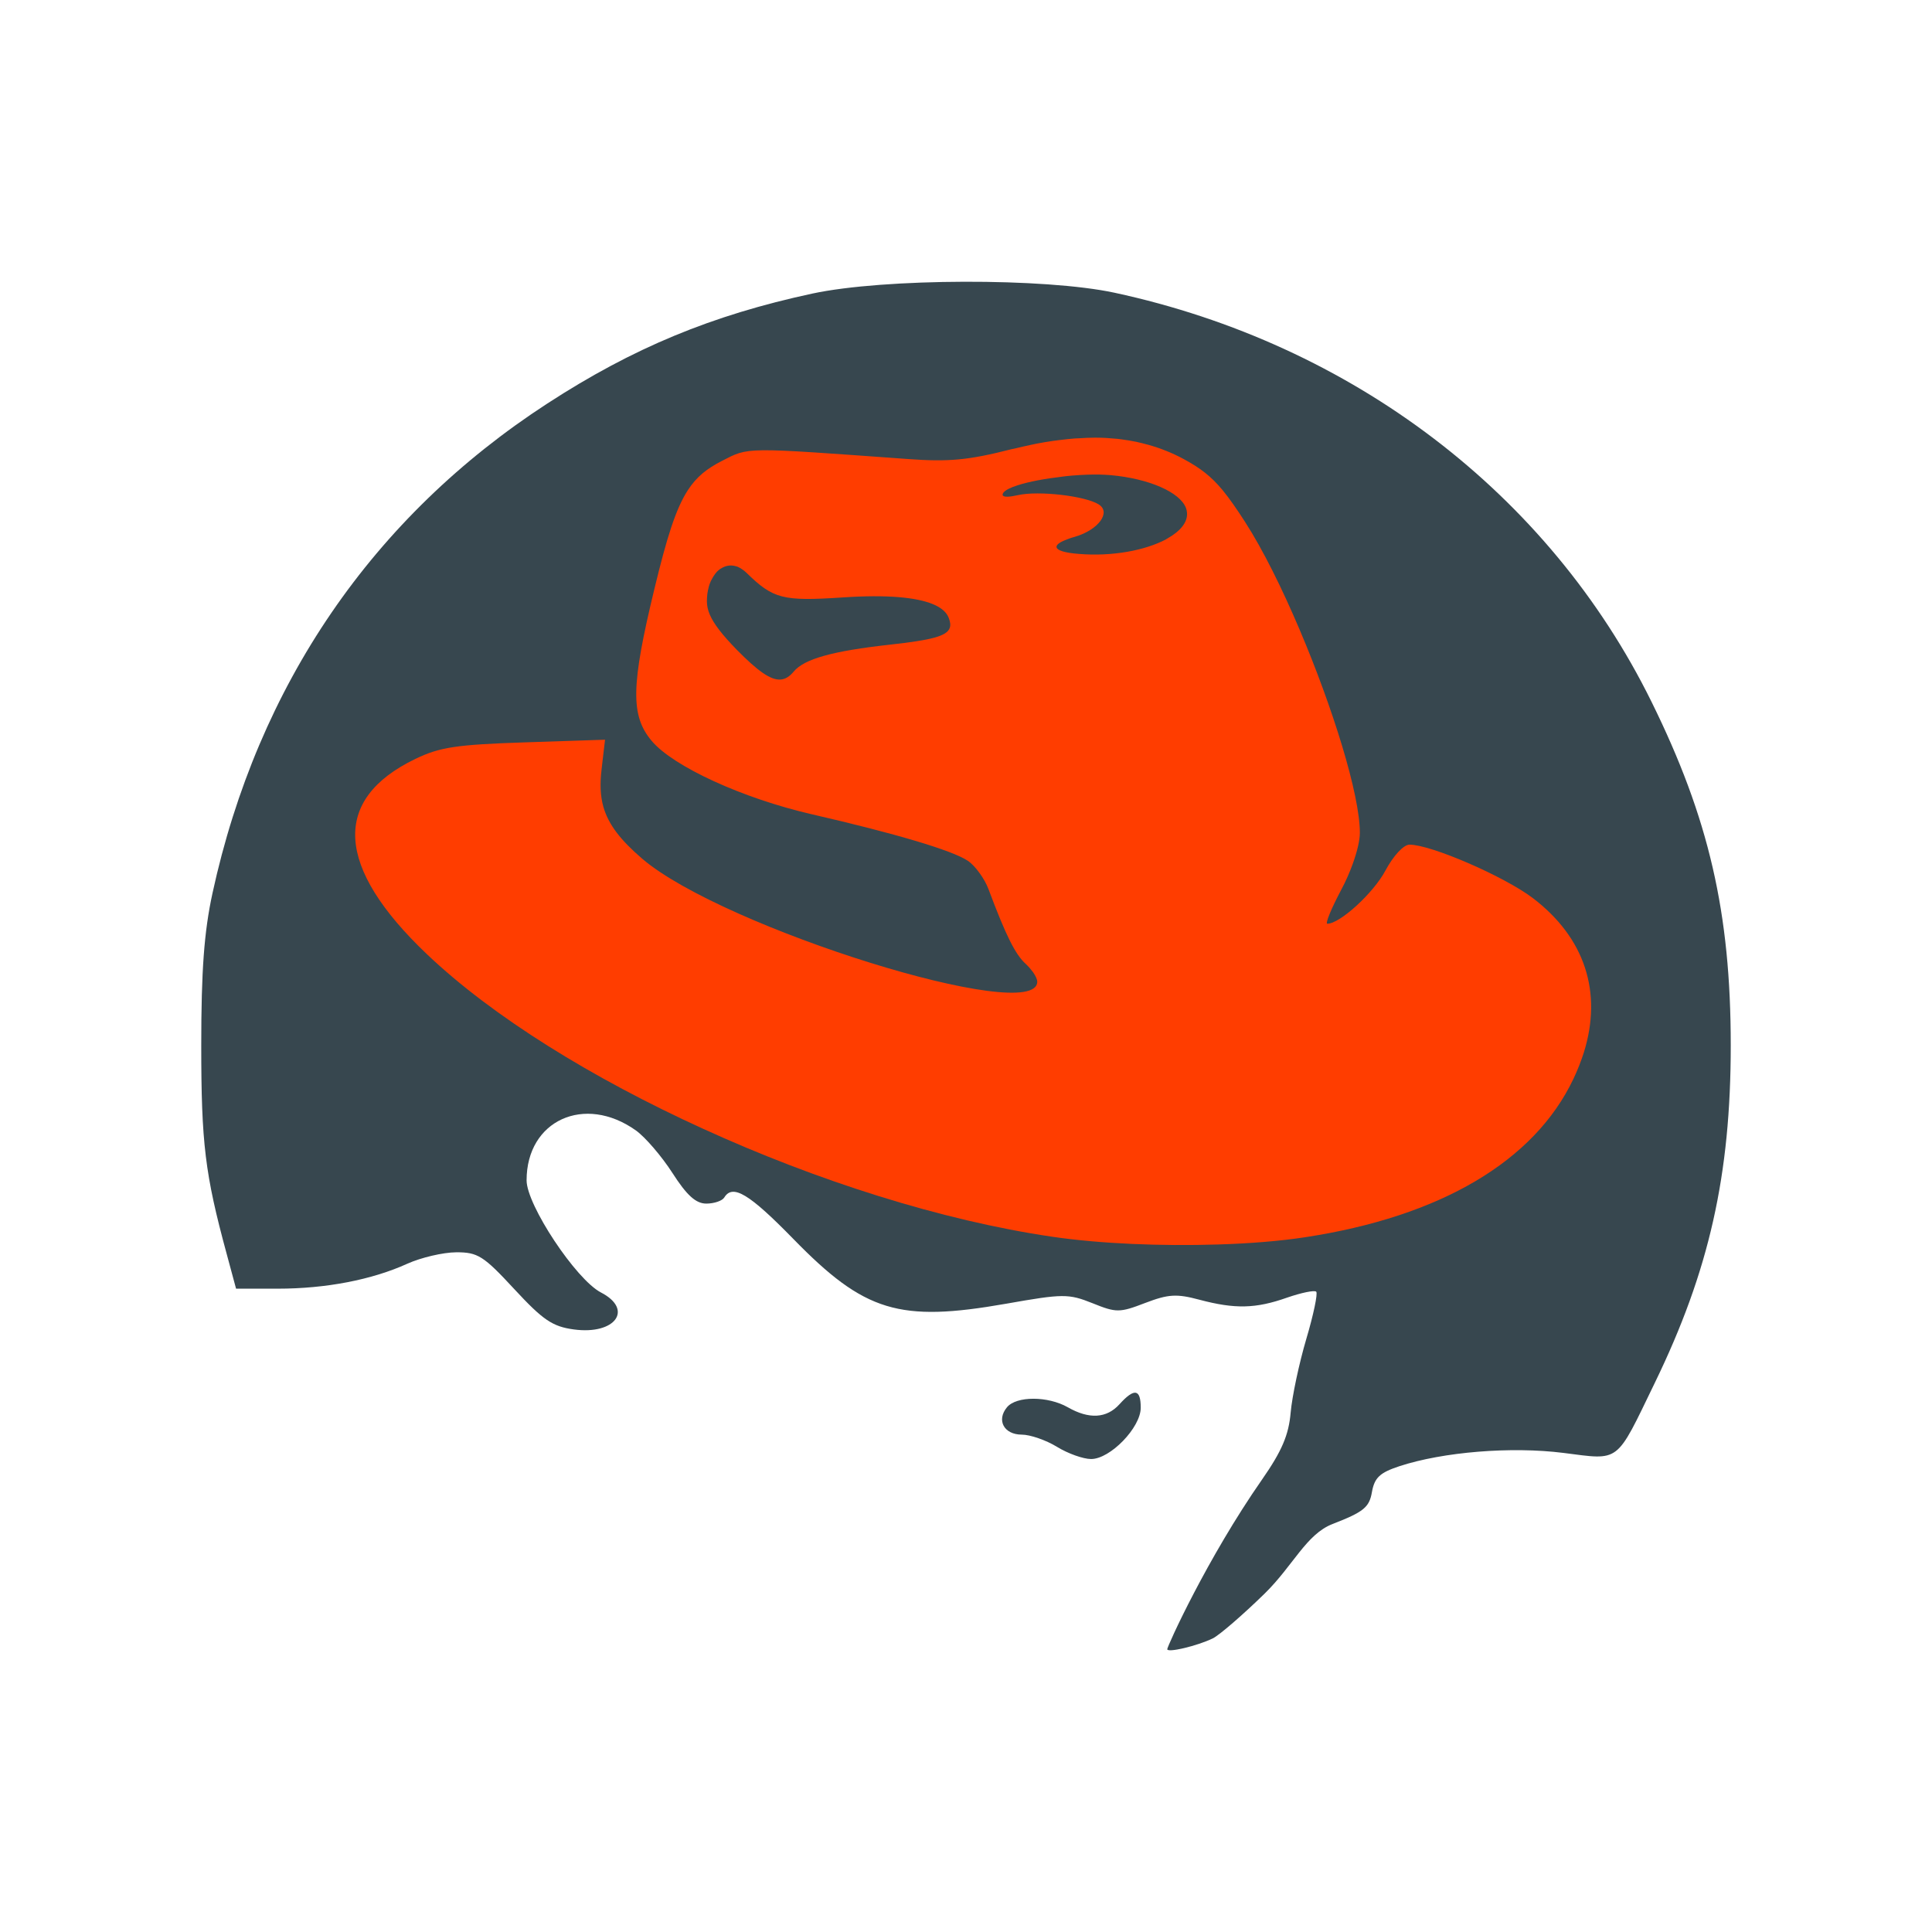
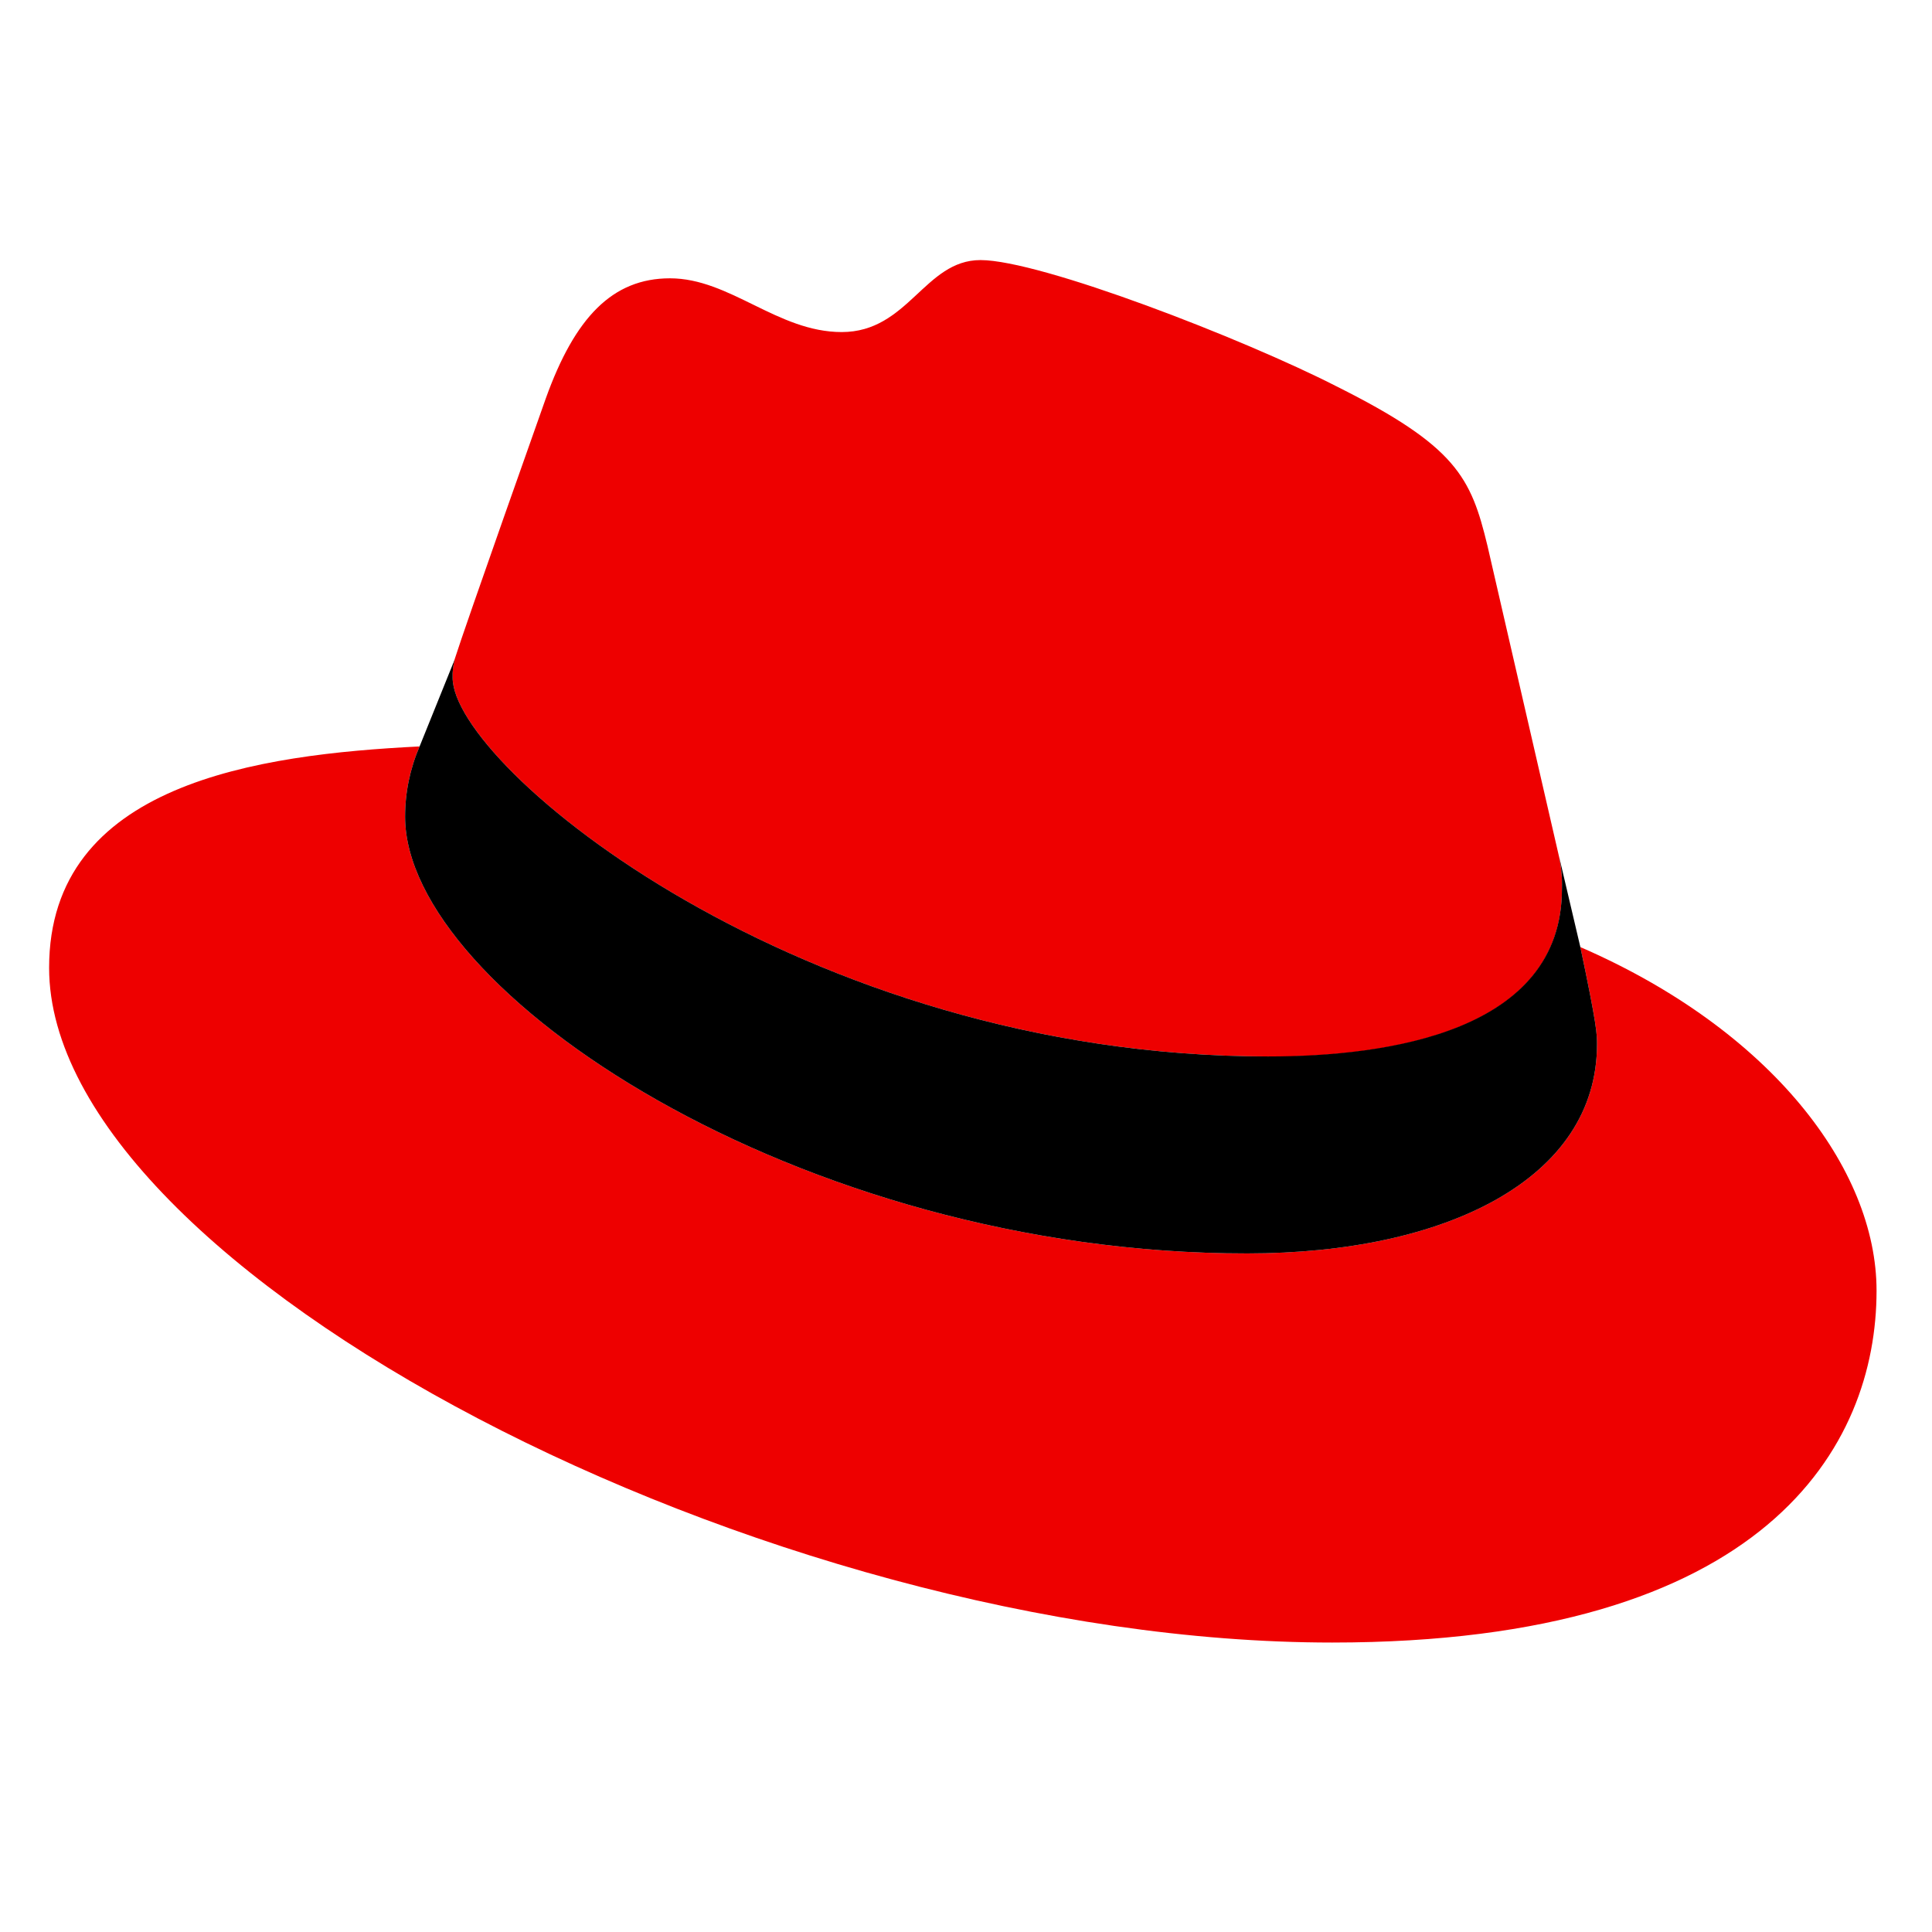
- <svg xmlns="http://www.w3.org/2000/svg" viewBox="0 0 48 48" width="50px" height="50px">
-   <path fill="#37474F" d="M27.813,34.888c-0.319,0.353-0.755,0.378-1.284,0.075c-0.497-0.282-1.276-0.282-1.51-0.001 c-0.269,0.323-0.075,0.681,0.367,0.681c0.207,0,0.604,0.137,0.874,0.303c0.271,0.167,0.653,0.303,0.847,0.303 c0.475,0.002,1.234-0.782,1.234-1.273C28.342,34.506,28.182,34.48,27.813,34.888z M43,25.971c0,3.221-0.535,5.602-1.887,8.386 c-0.98,2.022-0.846,1.92-2.272,1.74c-1.293-0.163-2.989-0.026-4.075,0.331c-0.484,0.16-0.617,0.283-0.681,0.643 c-0.065,0.379-0.206,0.493-0.979,0.793c-0.652,0.253-0.977,1.033-1.686,1.728c-0.543,0.53-1.121,1.03-1.288,1.113 C29.742,40.894,29,41.069,29,40.974c0-0.071,0.986-2.251,2.357-4.218c0.49-0.704,0.661-1.104,0.709-1.661 c0.036-0.405,0.211-1.229,0.389-1.83c0.179-0.603,0.289-1.13,0.246-1.173s-0.37,0.025-0.726,0.148 c-0.779,0.275-1.293,0.286-2.177,0.051c-0.563-0.151-0.771-0.139-1.344,0.08c-0.639,0.246-0.719,0.246-1.313,0.006 c-0.595-0.237-0.725-0.237-2.146,0.014c-2.655,0.466-3.513,0.206-5.284-1.609c-1.098-1.125-1.508-1.372-1.717-1.03 c-0.051,0.083-0.253,0.151-0.446,0.151c-0.258,0-0.484-0.203-0.841-0.76c-0.267-0.415-0.677-0.893-0.909-1.058 c-1.274-0.906-2.715-0.25-2.715,1.24c0,0.614,1.228,2.465,1.847,2.786c0.818,0.423,0.357,1.057-0.671,0.919 c-0.532-0.072-0.767-0.231-1.482-1.003c-0.764-0.826-0.907-0.916-1.443-0.914c-0.328,0.002-0.875,0.131-1.215,0.284 c-0.877,0.399-2.022,0.62-3.221,0.62H5.865L5.63,31.146C5.093,29.171,5,28.4,5,25.971c0-1.857,0.071-2.821,0.279-3.779 c1.124-5.172,3.984-9.353,8.323-12.169c2.128-1.382,4.084-2.192,6.579-2.729c1.783-0.383,5.776-0.394,7.51-0.021 c5.902,1.273,10.794,4.996,13.339,10.16C42.457,20.325,43,22.677,43,25.971z" />
-   <path fill="#FF3D00" d="M38.082,22.312c-0.711-0.539-2.529-1.327-3.063-1.327c-0.146,0-0.4,0.273-0.598,0.643 c-0.297,0.559-1.131,1.322-1.444,1.322c-0.058,0,0.101-0.384,0.35-0.852c0.11-0.205,0.204-0.423,0.28-0.631 c0.109-0.303,0.178-0.584,0.178-0.776c0-0.958-0.676-3.117-1.497-5.049c-0.435-1.024-0.911-1.985-1.351-2.669 c-0.215-0.335-0.393-0.589-0.559-0.792c-0.29-0.351-0.559-0.554-0.975-0.779c-0.283-0.152-0.58-0.27-0.891-0.356 c-0.006,0-0.012-0.003-0.016-0.003c-0.073-0.021-0.145-0.039-0.219-0.055c-0.012-0.003-0.023-0.005-0.035-0.009 c-0.07-0.014-0.139-0.026-0.212-0.039c-0.015-0.003-0.028-0.003-0.044-0.006c-0.072-0.012-0.142-0.021-0.215-0.03 c-0.012-0.001-0.025-0.001-0.037-0.003c-0.16-0.016-0.325-0.027-0.495-0.027c-0.017,0-0.036,0-0.053,0 c-0.12,0-0.239,0.006-0.362,0.014c-0.039,0.001-0.076,0.004-0.114,0.005c-0.132,0.011-0.267,0.024-0.402,0.042 c-0.048,0.006-0.095,0.013-0.144,0.019c-0.134,0.019-0.27,0.041-0.408,0.068c-0.055,0.01-0.112,0.024-0.17,0.036 c-0.106,0.022-0.218,0.048-0.329,0.075c-0.043,0.01-0.083,0.017-0.126,0.027c-1.063,0.272-1.558,0.319-2.566,0.245 c-4.117-0.297-3.951-0.3-4.63,0.047c-0.368,0.188-0.628,0.39-0.848,0.73c-0.298,0.462-0.52,1.172-0.829,2.451 c-0.582,2.403-0.595,3.146-0.068,3.773c0.536,0.639,2.265,1.431,3.99,1.827c2.063,0.474,3.469,0.892,3.859,1.149 c0.097,0.063,0.205,0.178,0.301,0.313c0.091,0.125,0.17,0.266,0.218,0.394c0.434,1.157,0.667,1.627,0.931,1.864 c0.065,0.06,0.125,0.131,0.174,0.197c0.066,0.092,0.107,0.183,0.107,0.239c0,1.097-7.803-1.333-9.814-3.054 c-0.538-0.462-0.837-0.846-0.965-1.288c-0.077-0.274-0.087-0.571-0.046-0.922l0.024-0.211l0.063-0.534h-0.001v-0.002l-1.998,0.066 c-1.688,0.056-2.109,0.118-2.715,0.412c-2.086,1.005-1.985,2.69,0.288,4.85c1.634,1.554,4.113,3.085,6.853,4.334 c2.828,1.293,5.936,2.283,8.681,2.686c1.188,0.175,2.712,0.237,4.113,0.193c0.791-0.024,1.543-0.084,2.17-0.18 c3.365-0.513,5.695-1.886,6.668-3.934c0.105-0.222,0.189-0.438,0.258-0.652C39.818,24.654,39.377,23.297,38.082,22.312z M22.122,16.015c-1.438,0.159-2.141,0.355-2.403,0.671c-0.101,0.121-0.204,0.188-0.327,0.197c-0.249,0.017-0.57-0.215-1.089-0.742 c-0.361-0.371-0.567-0.637-0.667-0.867c-0.05-0.115-0.073-0.226-0.073-0.332c0-0.061,0.004-0.12,0.01-0.178 c0.001-0.008,0.003-0.016,0.003-0.023c0.007-0.047,0.016-0.093,0.028-0.139c0.001-0.009,0.003-0.015,0.005-0.023 c0.014-0.048,0.029-0.094,0.049-0.137c0.003-0.007,0.005-0.013,0.01-0.019c0.017-0.032,0.032-0.063,0.051-0.093 c0.007-0.013,0.015-0.024,0.023-0.035c0.014-0.024,0.032-0.046,0.05-0.067c0.007-0.009,0.015-0.017,0.023-0.027 c0.025-0.024,0.051-0.047,0.077-0.065c0.012-0.007,0.023-0.015,0.036-0.02c0.019-0.014,0.038-0.021,0.058-0.03 c0.012-0.006,0.025-0.011,0.037-0.015c0.029-0.008,0.057-0.016,0.088-0.019c0.003,0,0.006-0.001,0.01-0.001 c0.032-0.003,0.064-0.002,0.097,0.003c0.007,0.001,0.015,0.003,0.023,0.004c0.026,0.006,0.053,0.012,0.079,0.021 c0.007,0.003,0.014,0.006,0.021,0.009c0.031,0.014,0.062,0.031,0.091,0.051c0.002,0.002,0.004,0.003,0.007,0.006 c0.036,0.023,0.071,0.05,0.104,0.083c0.668,0.653,0.9,0.714,2.394,0.615c0.546-0.037,1.012-0.038,1.394-0.007 c0.709,0.06,1.131,0.23,1.24,0.515c0.038,0.099,0.05,0.18,0.025,0.25C23.522,15.809,23.122,15.904,22.122,16.015z M29.001,13.38 c-0.01,0.007-0.019,0.013-0.031,0.019c0,0.001-0.003,0.003-0.006,0.004c-0.511,0.269-1.325,0.429-2.171,0.358 c-0.344-0.027-0.526-0.087-0.543-0.164c-0.012-0.052,0.055-0.111,0.197-0.171c0.07-0.03,0.153-0.061,0.256-0.089 c0.584-0.169,0.91-0.608,0.594-0.805c-0.337-0.212-1.492-0.345-2.004-0.231c-0.217,0.049-0.342,0.051-0.374,0.013 c-0.001-0.001-0.004-0.003-0.005-0.006c-0.009-0.015-0.004-0.035,0.011-0.062c0.012-0.016,0.026-0.031,0.047-0.048 c0,0,0.001,0,0.002,0c0.019-0.018,0.045-0.032,0.072-0.046c0.002-0.003,0.006-0.003,0.01-0.006c0.027-0.014,0.057-0.027,0.092-0.041 c0.005-0.002,0.008-0.003,0.011-0.005c0.037-0.014,0.077-0.028,0.121-0.042c0.001,0,0.003-0.002,0.005-0.002 c0.276-0.09,0.682-0.164,1.1-0.213c0.008-0.003,0.014-0.003,0.021-0.003c0.061-0.009,0.123-0.014,0.186-0.02 c0.009-0.002,0.019-0.002,0.027-0.003c0.061-0.004,0.119-0.009,0.18-0.013c0.009,0,0.019-0.002,0.027-0.002 c0.065-0.003,0.131-0.007,0.193-0.009c0.004,0,0.006,0,0.006,0c0.206-0.008,0.4-0.002,0.571,0.012 c0.948,0.086,1.716,0.421,1.868,0.813c0.015,0.04,0.024,0.08,0.027,0.123C29.51,12.979,29.32,13.201,29.001,13.38z" />
+ <svg xmlns="http://www.w3.org/2000/svg" width="50px" height="50px" viewBox="0 0 50 50" version="1.1">
+   <g id="Artboard" stroke="none" stroke-width="1" fill="none" fill-rule="evenodd">
+     <g id="redhat" transform="translate(0, 6.730769)" fill-rule="nonzero">
+       <path d="M32.818,20.62 C35.926,20.62 40.423,19.979 40.423,16.282 C40.432,15.996 40.407,15.711 40.346,15.432 L38.495,7.392 C38.068,5.623 37.693,4.82 34.587,3.267 C32.177,2.035 26.927,0 25.374,0 C23.928,0 23.508,1.863 21.784,1.863 C20.124,1.863 18.892,0.472 17.339,0.472 C15.848,0.472 14.877,1.488 14.126,3.578 C14.126,3.578 12.037,9.471 11.768,10.326 C11.726,10.483 11.707,10.645 11.714,10.808 C11.714,13.099 20.733,20.61 32.818,20.61 M40.9,17.782 C41.33,19.817 41.33,20.031 41.33,20.299 C41.33,23.778 37.419,25.708 32.279,25.708 C20.661,25.716 10.484,18.908 10.484,14.408 C10.483,13.782 10.611,13.162 10.859,12.587 C6.68,12.796 1.271,13.541 1.271,18.316 C1.271,26.138 19.803,35.778 34.477,35.778 C45.728,35.778 48.565,30.69 48.565,26.672 C48.565,23.512 45.832,19.924 40.905,17.782" id="Shape" fill="#EE0000" />
+       <path d="M40.9,17.782 C41.33,19.817 41.33,20.031 41.33,20.299 C41.33,23.778 37.419,25.708 32.279,25.708 C20.661,25.716 10.484,18.908 10.484,14.408 C10.483,13.782 10.611,13.162 10.859,12.587 L11.768,10.336 C11.727,10.49 11.708,10.649 11.714,10.808 C11.714,13.099 20.733,20.61 32.818,20.61 C35.926,20.61 40.423,19.969 40.423,16.272 C40.432,15.986 40.407,15.701 40.346,15.422 L40.9,17.782 L40.9,17.782 Z" id="Path" fill="#000000" />
+     </g>
+   </g>
</svg>
